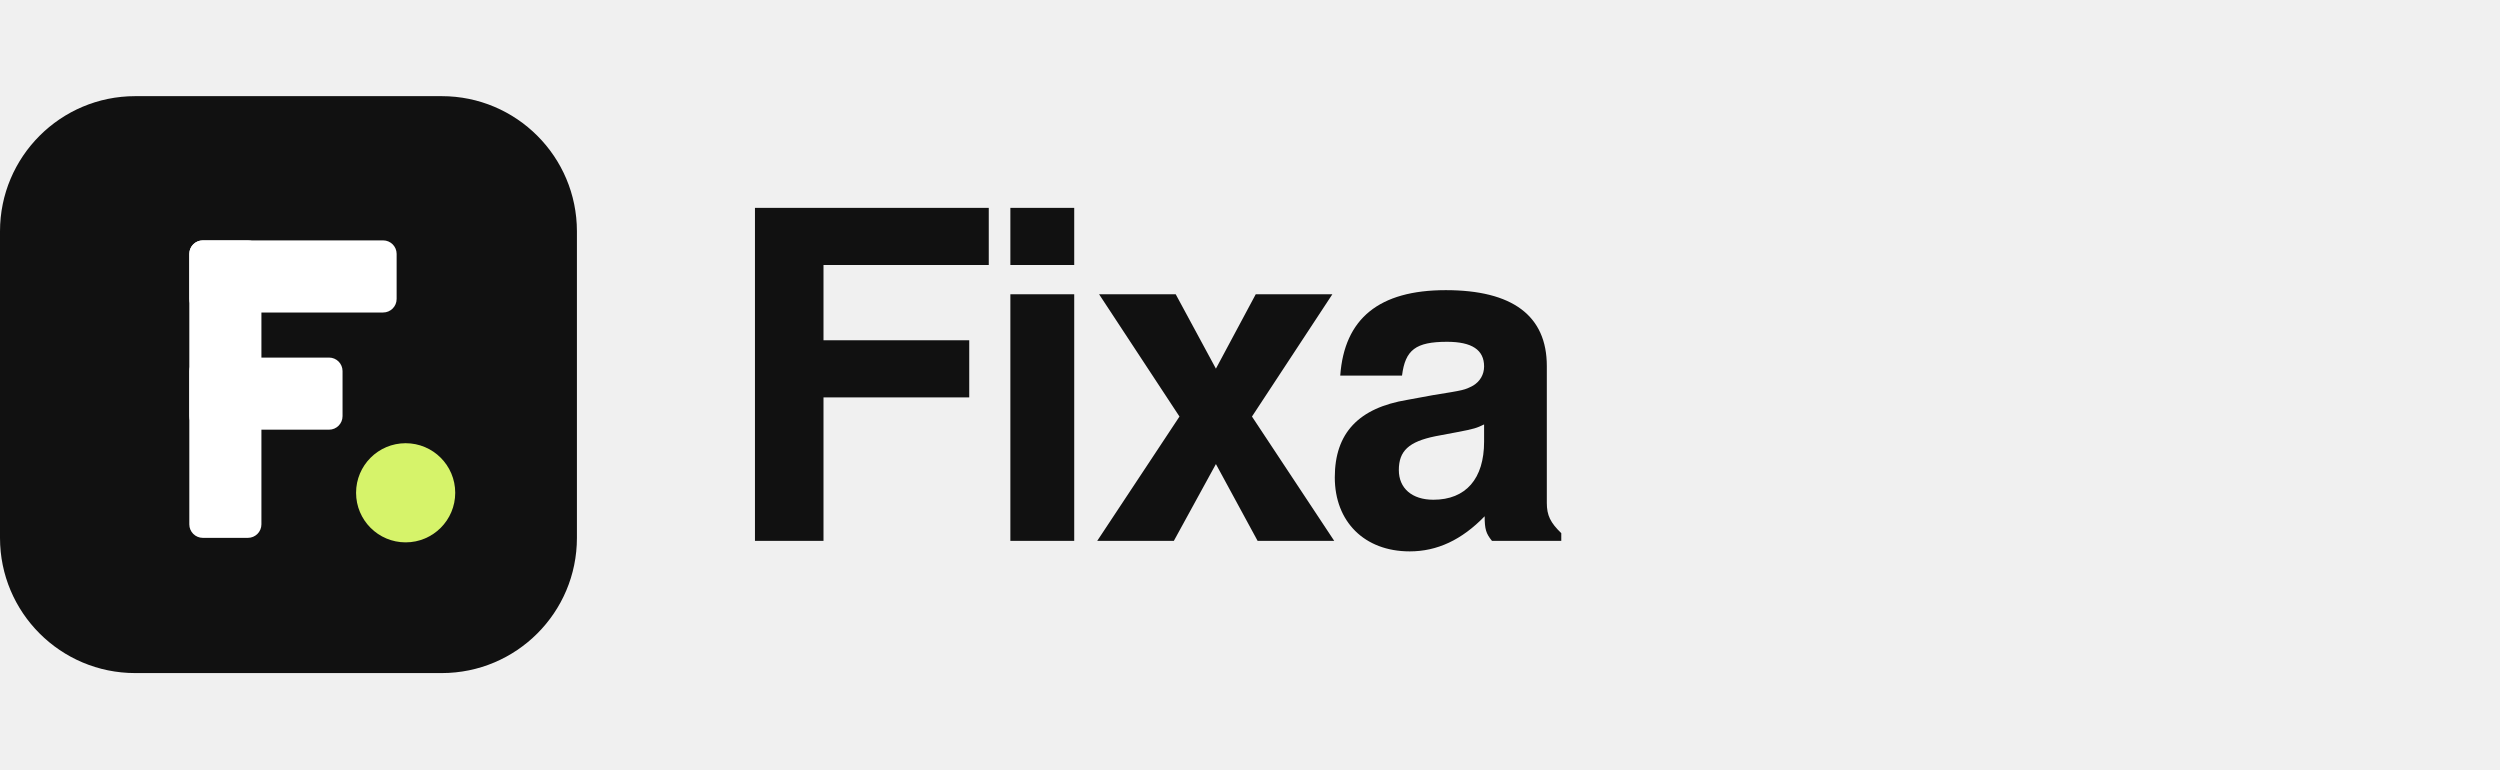
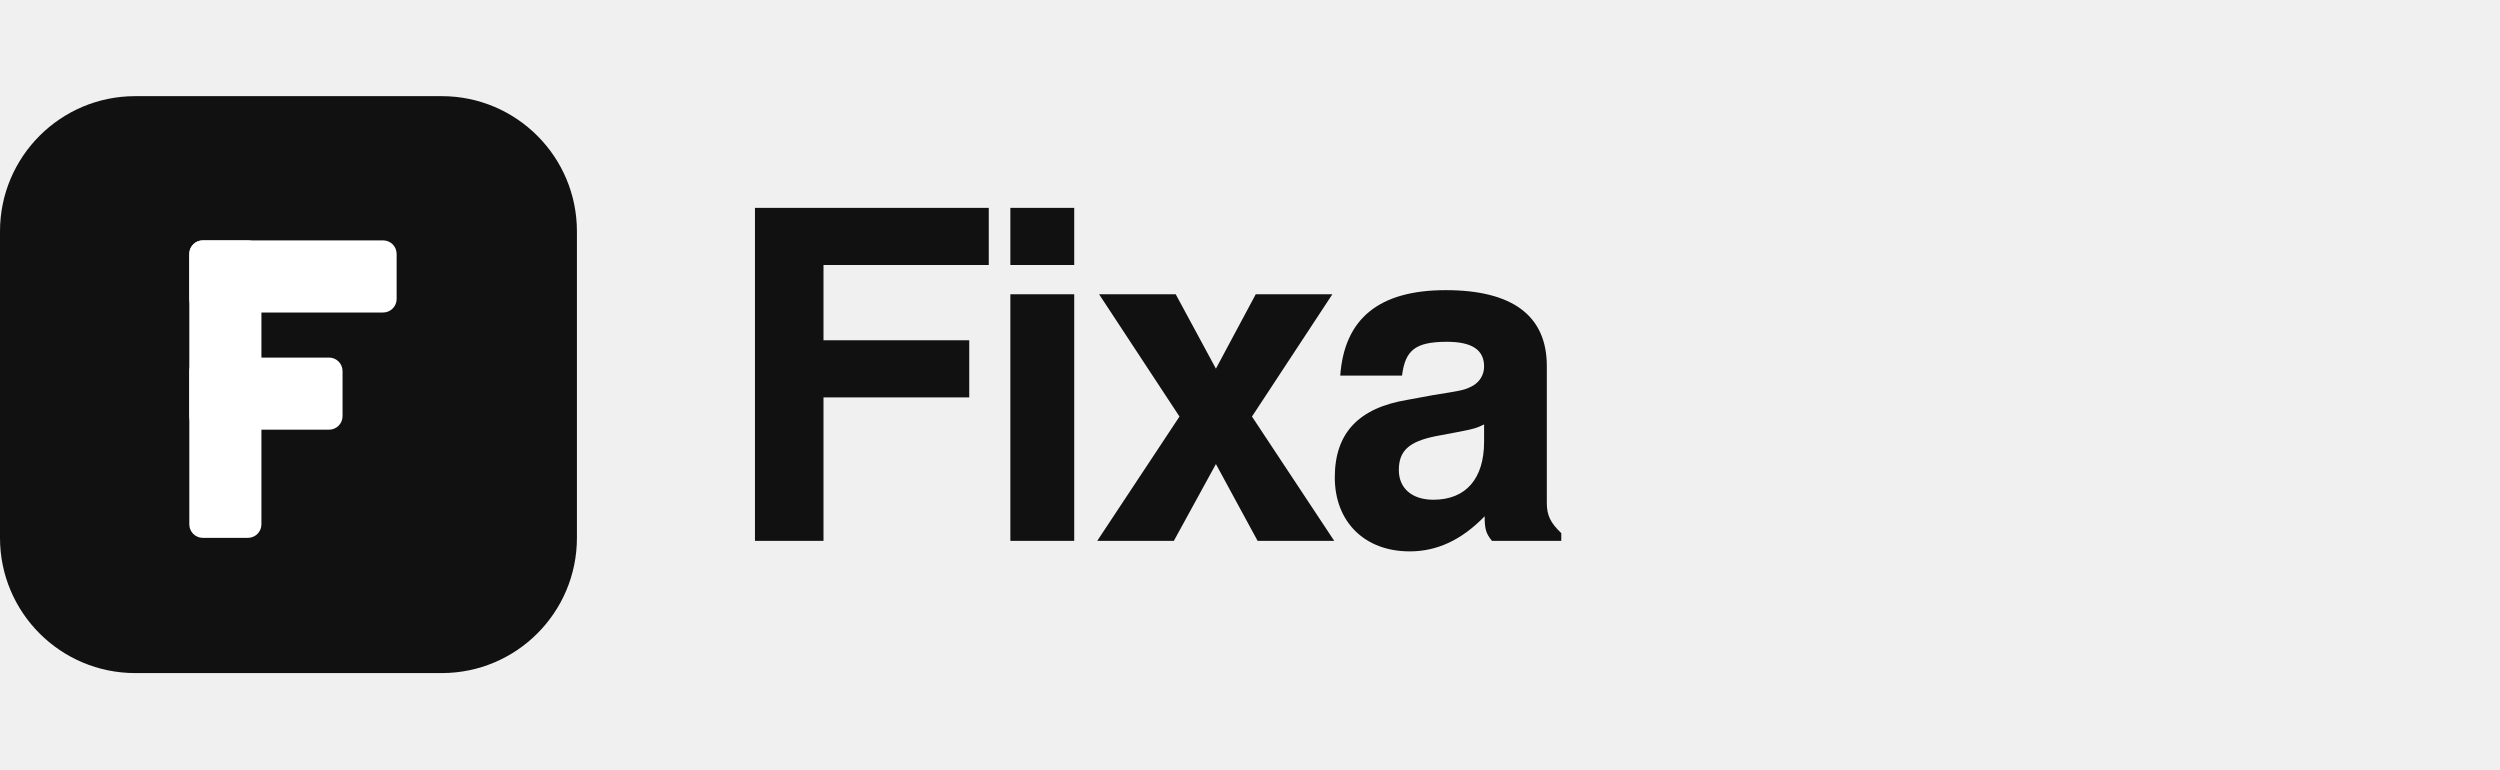
<svg xmlns="http://www.w3.org/2000/svg" viewBox="0 0 208 64" role="img" aria-label="Fixa">
  <g transform="translate(0,8) scale(0.75)">
    <rect width="64" height="64" rx="15" fill="#111111" />
    <rect x="21" y="16" width="8" height="33" rx="1.5" fill="#ffffff" />
    <rect x="21" y="16" width="23" height="8" rx="1.5" fill="#ffffff" />
    <rect x="21" y="29" width="17" height="8" rx="1.5" fill="#ffffff" />
-     <circle cx="45" cy="44" r="5.5" fill="#d6f36a" />
  </g>
  <text x="60" y="45" font-family="'Segoe UI', Helvetica, Arial, sans-serif" font-size="38" font-weight="800" letter-spacing="-1.4" fill="#111111">Fixa</text>
</svg>
